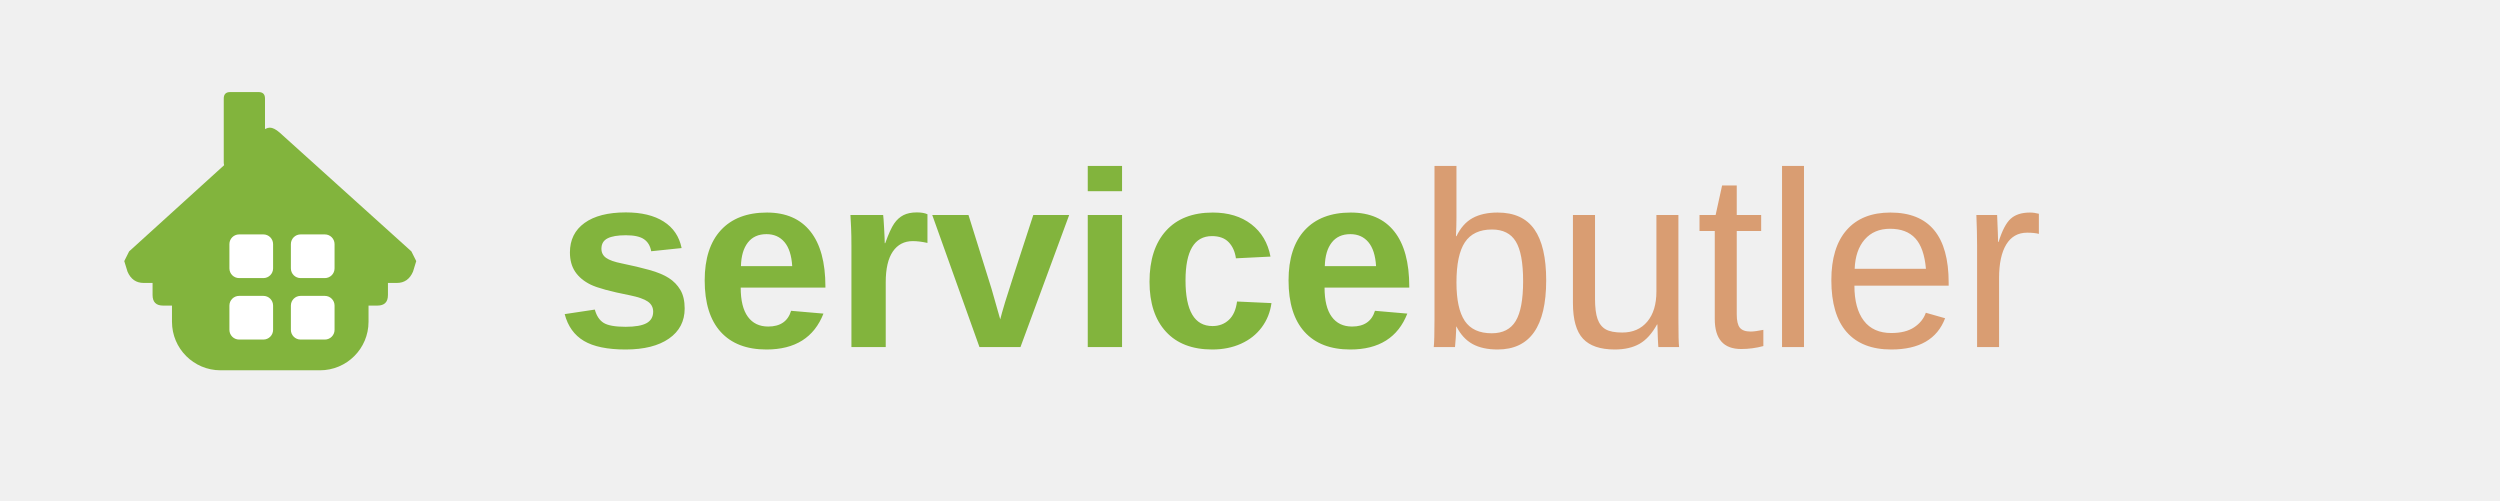
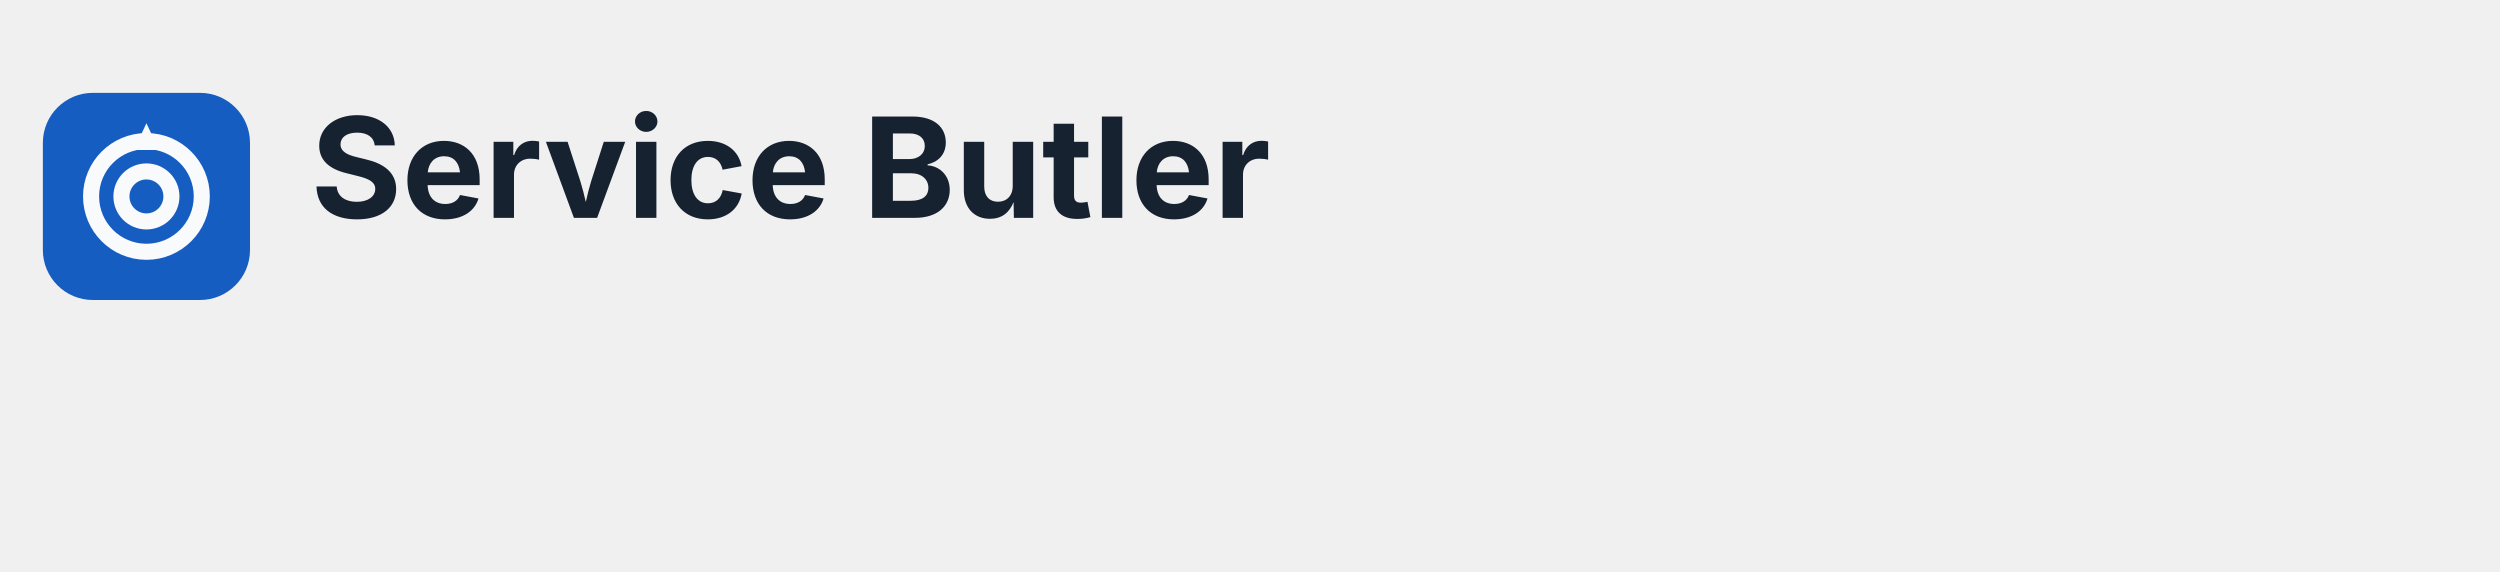
- <svg xmlns="http://www.w3.org/2000/svg" width="1700" height="340" viewBox="0 0 1700 340" fill="none">
-   <g transform="translate(24 34) scale(0.55)">
-     <path d="M 116 249 L 110 261 L 114 274 Q 120 288 134 288 L 145 288 L 145 303 Q 145 316 158 316 L 423 316 Q 436 316 436 303 L 436 288 L 447 288 Q 461 288 467 274 L 471 261 L 465 249 L 302 102 Q 295 96 290 96 Q 285 96 278 102 Z" fill="#82B43D" />
-     <path d="M 233 60 Q 233 52 241 52 L 276 52 Q 284 52 284 60 L 284 139 Q 284 147 276 147 L 241 147 Q 233 147 233 139 Z" fill="#82B43D" />
-     <rect x="169" y="180" width="243" height="216" rx="60" fill="#82B43D" />
-     <rect x="240" y="228" width="54" height="54" rx="12" fill="#ffffff" />
-     <rect x="316" y="228" width="54" height="54" rx="12" fill="#ffffff" />
-     <rect x="240" y="304" width="54" height="54" rx="12" fill="#ffffff" />
-     <rect x="316" y="304" width="54" height="54" rx="12" fill="#ffffff" />
-   </g>
-   <g transform="translate(378 0)">
-     <text x="0" y="236" font-family="Arial, Helvetica, sans-serif" font-size="170" font-weight="700" fill="#82B43D">service</text>
-     <text x="586" y="236" font-family="Arial, Helvetica, sans-serif" font-size="170" font-weight="400" fill="#D99D72">butler</text>
-   </g>
+ <svg xmlns="http://www.w3.org/2000/svg" width="1400" height="320" viewBox="0 0 1400 320" fill="none">
+   <rect width="1400" height="320" fill="none" />
+   <rect x="24" y="52" width="116" height="116" rx="28" fill="#155DC1" />
+   <circle cx="82" cy="110" r="31" stroke="#F8FAFC" stroke-width="9" />
+   <circle cx="82" cy="110" r="14" stroke="#F8FAFC" stroke-width="9" />
+   <path d="M82 69L89 84H75L82 69Z" fill="#F8FAFC" />
+   <text x="174" y="122" fill="#172231" font-family="DM Sans, Inter, Arial, sans-serif" font-size="78" font-weight="700">Service Butler</text>
</svg>
